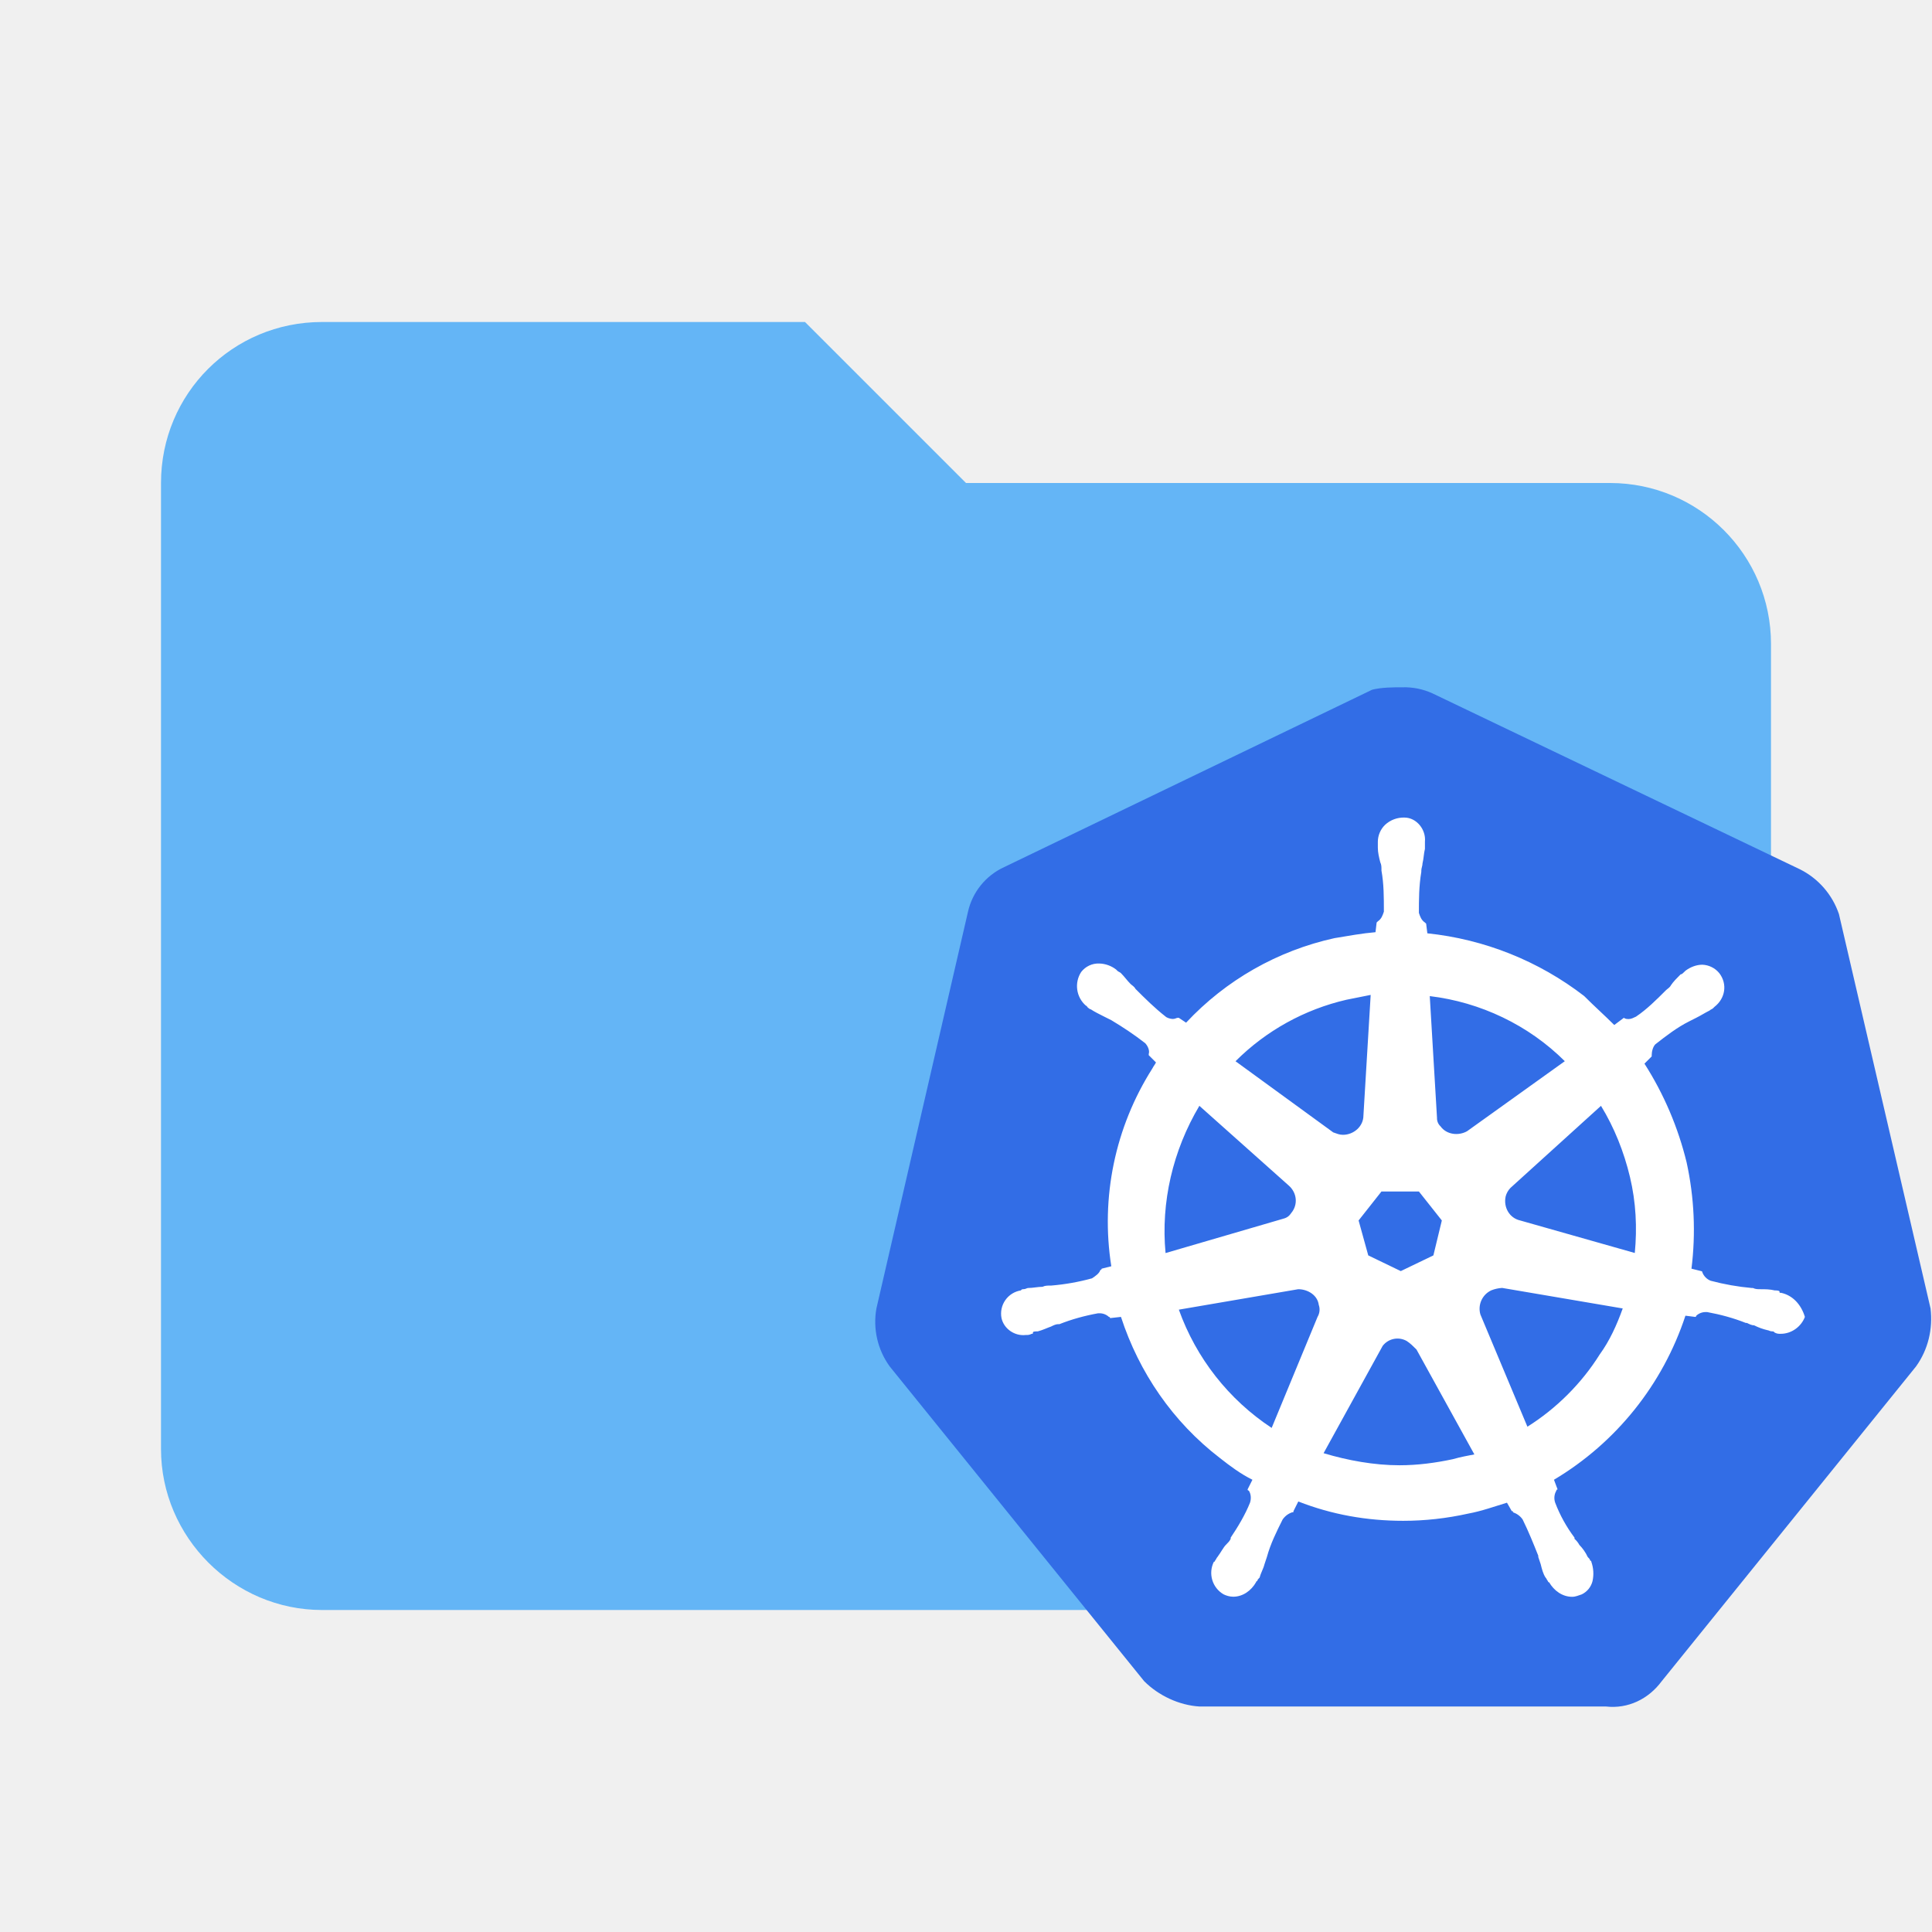
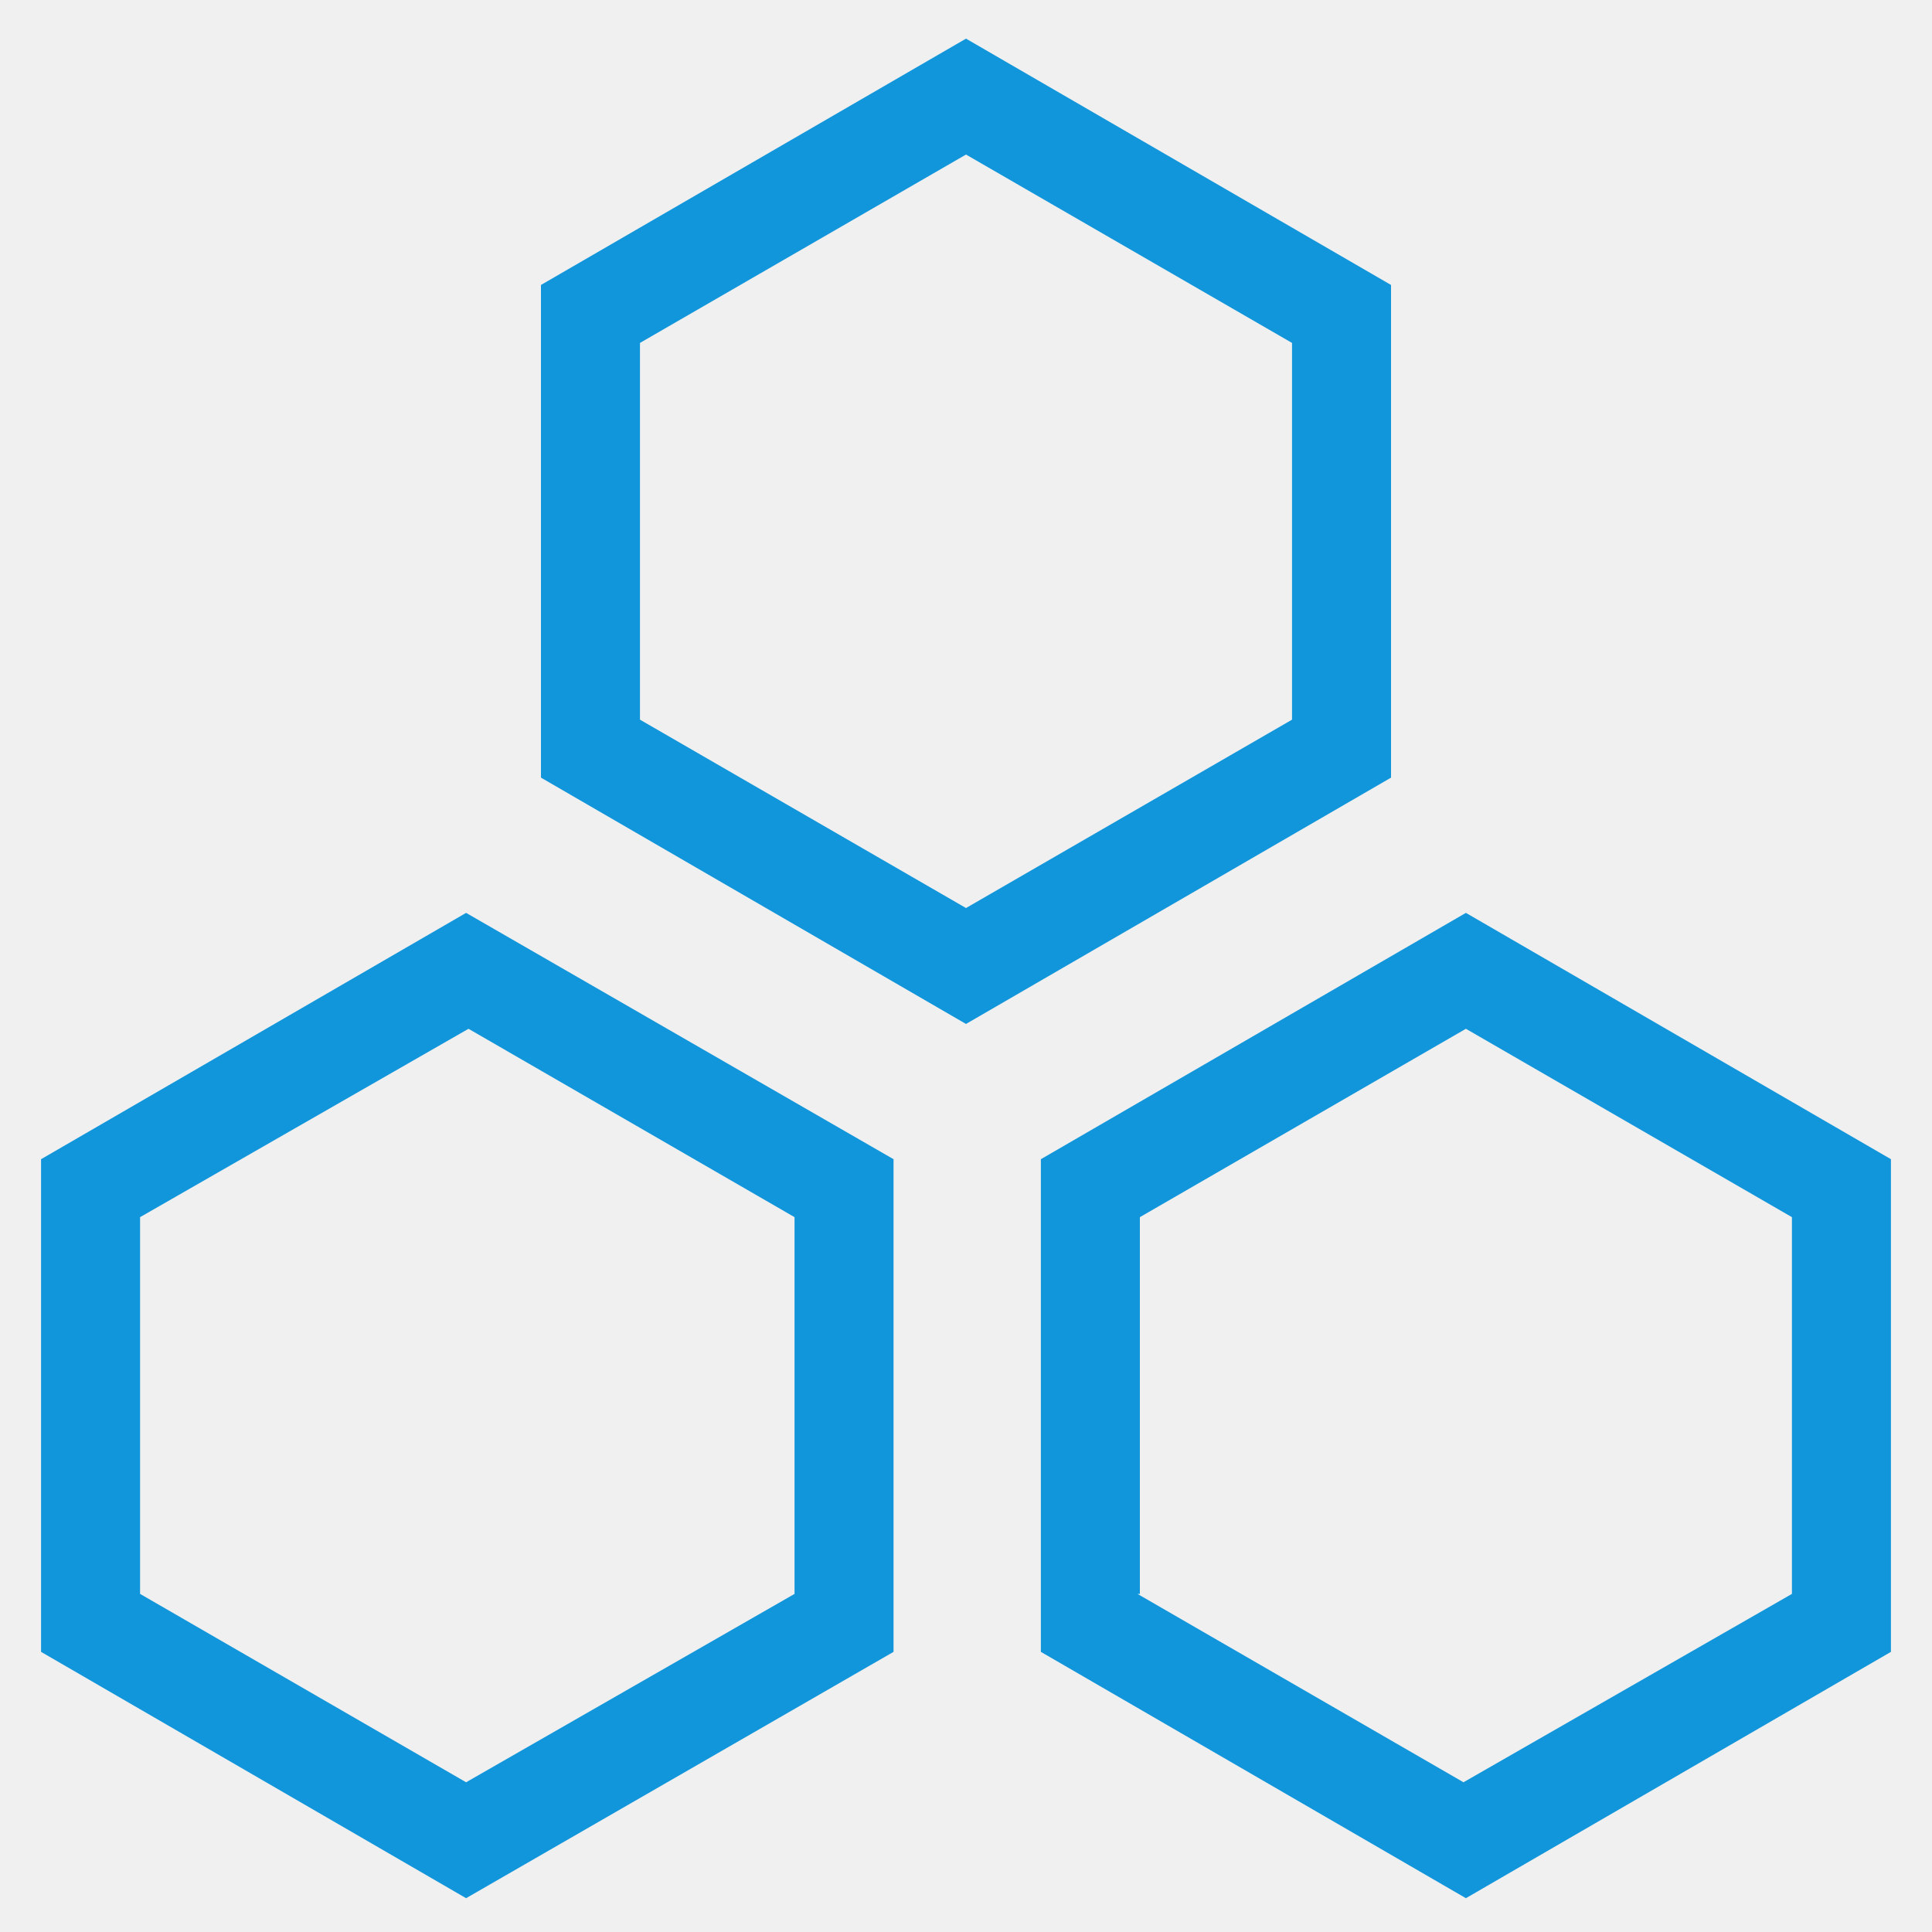
- <svg xmlns="http://www.w3.org/2000/svg" t="1724683266252" class="icon" viewBox="0 0 1024 1024" version="1.1" p-id="8815" width="200" height="200">
-   <path d="M426.667 170.667H170.667c-47.36 0-85.333 37.973-85.333 85.333v512c0 46.805 38.528 85.333 85.333 85.333h682.667c46.805 0 85.333-38.528 85.333-85.333V341.333a85.333 85.333 0 0 0-85.333-85.333h-341.333l-85.333-85.333z" fill="#64B5F6" p-id="8816" />
-   <path d="M974.677 484.48a41.387 41.387 0 0 0-20.48-23.637l-194.987-93.355a35.755 35.755 0 0 0-15.957-3.2c-5.12 0-10.88 0-16 1.28l-194.987 93.995a34.347 34.347 0 0 0-19.2 23.637l-48.555 210.347a40.32 40.32 0 0 0 7.04 30.677l134.869 166.827c7.68 7.68 18.56 12.8 29.44 13.44h215.424c11.52 1.28 22.357-3.84 29.44-13.397l134.827-166.869c6.4-8.96 8.96-19.797 7.68-30.72z" fill="#326DE6" p-id="8817" />
-   <path d="M943.787 685.227c-0.597 0-0.597 0-0.597-0.64s-1.92-0.64-2.56-0.64c-2.56-0.64-5.12-0.64-7.68-0.64-1.28 0-2.56 0-3.84-0.64h-0.64a129.195 129.195 0 0 1-21.76-3.84 7.723 7.723 0 0 1-4.437-4.48c0-0.64-0.64-0.64-0.64-0.64l-5.12-1.28a166.827 166.827 0 0 0-2.56-56.277 173.141 173.141 0 0 0-22.357-52.395l3.84-3.84v-0.64c0-1.92 0.64-4.48 1.92-5.76 5.717-4.48 11.52-8.96 17.92-12.16l3.797-1.92c2.56-1.28 4.48-2.56 7.04-3.84 0.64-0.64 1.28-0.64 1.92-1.28l0.64-0.64c5.76-4.437 7.04-12.117 2.56-17.92a12.203 12.203 0 0 0-8.96-4.437c-3.2 0-6.4 1.28-8.96 3.2l-0.64 0.64c-0.64 0.64-1.28 1.28-1.92 1.28-1.92 1.92-3.84 3.84-5.12 5.76-0.64 1.28-1.92 1.92-2.56 2.56-5.12 5.12-10.24 10.24-15.957 14.08-1.28 0.597-2.56 1.28-3.84 1.28-0.64 0-1.92 0-2.56-0.683l-5.12 3.84c-5.12-5.12-10.88-10.24-15.957-15.36a163.84 163.84 0 0 0-83.115-33.237l-0.64-5.12-0.64-0.597c-1.92-1.28-2.56-3.2-3.2-5.12 0-7.04 0-14.08 1.28-21.76v-0.64c0-1.28 0.64-2.56 0.64-3.84 0.64-2.56 0.64-5.12 1.28-7.68v-3.84c0.64-6.4-4.48-12.757-10.88-12.757a14.507 14.507 0 0 0-10.24 3.84 12.629 12.629 0 0 0-3.84 8.96v3.2c0 2.56 0.64 5.12 1.28 7.68 0.64 1.28 0.64 2.56 0.64 3.84v0.597c1.28 7.04 1.28 14.08 1.28 21.76-0.64 1.92-1.28 3.84-3.2 5.12l-0.64 0.64-0.597 5.12c-7.04 0.597-14.08 1.877-21.76 3.157a152.405 152.405 0 0 0-78.635 44.8l-3.84-2.56h-0.64c-0.64 0-1.28 0.597-2.56 0.597s-3.2-0.64-3.84-1.28c-5.717-4.48-10.837-9.557-15.957-14.677-0.64-1.28-1.92-1.92-2.56-2.56-1.92-1.92-3.2-3.84-5.12-5.76-0.64-0.64-1.28-0.64-1.92-1.28l-0.64-0.64a15.275 15.275 0 0 0-8.96-3.2 11.52 11.52 0 0 0-9.557 4.48 13.739 13.739 0 0 0 2.56 17.92c0.597 0 0.597 0.597 0.597 0.597s1.28 1.28 1.92 1.28c1.92 1.28 4.48 2.56 7.04 3.84l3.84 1.92c6.4 3.84 12.16 7.68 17.92 12.16 1.28 1.28 2.56 3.84 1.92 5.76v0.64l3.84 3.84c-0.64 1.28-1.28 1.92-1.92 3.2a151.467 151.467 0 0 0-21.76 104.832l-5.12 1.28c0 0.64-0.64 0.64-0.64 0.64-0.64 1.92-2.56 3.2-4.48 4.48-6.997 1.92-14.08 3.2-21.717 3.84h-0.64c-1.28 0-2.56 0-3.84 0.64-2.56 0-5.12 0.64-7.68 0.64-0.64 0-1.28 0.64-2.56 0.64-0.64 0-0.64 0-1.28 0.64a12.459 12.459 0 0 0-10.24 14.677c1.28 5.76 7.04 9.6 12.8 8.96 1.28 0 1.92 0 3.2-0.64 0.64 0 0.64 0 0.64-0.64s1.28-0.64 2.56-0.64c2.56-0.64 5.12-1.92 7.04-2.56 1.28-0.64 2.56-1.28 3.84-1.28h0.64c6.4-2.56 13.397-4.48 20.48-5.76h0.597a7.253 7.253 0 0 1 5.12 1.92c0.64 0 0.64 0.64 0.64 0.64l5.76-0.64c9.6 29.44 27.477 55.637 52.437 74.795 5.717 4.48 10.837 8.32 17.237 11.52l-2.56 5.12c0 0.64 0.64 0.64 0.64 0.64 1.28 1.92 1.28 4.48 0.64 6.4-2.56 6.4-6.4 12.8-10.24 18.517v0.64c-0.64 1.28-1.28 1.92-2.56 3.2s-2.56 3.84-4.437 6.4c-0.64 0.64-0.64 1.28-1.28 1.92 0 0 0 0.64-0.64 0.64a13.141 13.141 0 0 0 5.12 17.237c1.28 0.64 3.157 1.28 5.12 1.28 5.12 0 9.557-3.2 12.117-7.68 0 0 0-0.597 0.64-0.597 0-0.64 0.64-1.28 1.28-1.92 0.64-2.56 1.92-4.48 2.56-7.04l1.28-3.84c1.92-7.04 5.12-13.44 8.32-19.84a9.941 9.941 0 0 1 5.12-3.84c0.64 0 0.64 0 0.64-0.597l2.56-5.12c17.877 6.997 36.437 10.24 55.595 10.24 11.52 0 23.04-1.28 34.56-3.84 6.997-1.28 14.037-3.84 20.437-5.76l2.56 4.48c0.64 0 0.64 0 0.64 0.597 1.877 0.64 3.84 1.92 5.12 3.84 3.157 6.4 5.717 12.8 8.277 19.2v0.64l1.28 3.84c0.64 2.56 1.28 5.12 2.56 7.04 0.64 0.64 0.64 1.28 1.28 1.92 0 0 0 0.64 0.64 0.64 2.56 4.437 7.04 7.68 12.16 7.68 1.92 0 3.2-0.683 5.12-1.28a10.667 10.667 0 0 0 5.717-7.04 18.645 18.645 0 0 0-0.64-10.24c0-0.64-0.64-0.64-0.64-0.64 0-0.64-0.64-1.28-1.28-1.92a22.912 22.912 0 0 0-4.437-6.4 11.221 11.221 0 0 0-2.56-3.2v-0.64a75.52 75.52 0 0 1-10.24-18.517 7.552 7.552 0 0 1 0.64-6.4c0-0.64 0.64-0.64 0.64-0.64l-1.92-5.12a159.147 159.147 0 0 0 69.675-86.955l5.12 0.64c0.64 0 0.64-0.64 0.64-0.64a7.253 7.253 0 0 1 5.12-1.92h0.64c7.04 1.28 14.08 3.2 20.48 5.76h0.597c1.28 0.64 2.56 1.28 3.84 1.28a31.147 31.147 0 0 0 7.04 2.56c0.64 0 1.28 0.64 2.56 0.64 0.64 0 0.64 0 1.28 0.64 1.28 0.64 1.92 0.64 3.2 0.64 5.76 0 10.88-3.84 12.8-8.96-1.92-6.4-6.4-11.52-12.8-12.8z m-184.064-19.84l-17.28 8.32-17.237-8.32-5.12-18.517 12.117-15.36h19.84l12.16 15.36z m104.192-41.557c3.2 13.44 3.84 26.88 2.56 40.277l-60.757-17.237c-5.717-1.28-8.96-7.04-7.68-12.8a10.283 10.283 0 0 1 2.56-4.48l47.957-43.477c7.04 11.52 12.16 24.32 15.36 37.717z m-34.56-61.355l-51.755 37.077c-4.48 2.56-10.88 1.92-14.08-2.56a5.803 5.803 0 0 1-1.877-4.48l-3.84-64.555c26.837 3.2 52.395 15.36 71.595 34.517z m-115.669-32.597l12.8-2.56-3.84 63.915c0 5.76-5.12 10.24-10.88 10.24-1.92 0-3.2-0.64-5.12-1.28l-51.797-37.717a121.941 121.941 0 0 1 58.837-32.597z m-77.995 56.235l47.317 42.197c4.437 3.84 5.12 10.24 1.28 14.72-1.28 1.92-2.56 2.56-5.12 3.2l-61.397 17.92c-2.56-26.88 3.84-54.357 17.92-78.037z m-10.88 108.032l63.275-10.837c5.12 0 10.24 3.2 10.88 8.277a7.552 7.552 0 0 1-0.64 6.4l-24.32 58.837a125.781 125.781 0 0 1-49.195-62.677z m145.109 79.275c-8.96 1.92-18.517 3.2-28.117 3.2-13.44 0-27.477-2.56-40.277-6.4l31.317-56.875a9.899 9.899 0 0 1 12.8-2.56c1.92 1.28 3.2 2.56 5.12 4.48l30.677 55.595c-3.2 0.64-7.04 1.28-11.52 2.56z m77.995-55.595c-9.6 15.36-23.04 28.757-38.357 38.357l-24.917-59.477a10.795 10.795 0 0 1 5.76-12.8 18.645 18.645 0 0 1 5.76-1.28l63.915 10.88c-3.2 8.96-7.04 17.28-12.16 24.32z" fill="#FFFFFF" p-id="8818" />
+ <svg xmlns="http://www.w3.org/2000/svg" t="1726152563556" class="icon" viewBox="0 0 1024 1024" version="1.1" p-id="12412" width="256" height="256">
+   <path d="M512 542.72L286.72 412.16V151.04L512 20.48l225.28 130.56v261.12L512 542.72zM339.2 381.44L512 481.28l172.8-99.84V181.76L512 81.92l-172.8 99.84v199.68zM776.96 1006.08L551.68 875.52V614.4l225.28-130.56L1002.24 614.4v261.12L776.96 1006.08zM602.88 844.8l172.8 99.84L949.76 844.8V645.12l-172.8-99.84-172.8 99.84V844.8zM247.04 1006.08L21.76 875.52V614.4l225.28-130.56L473.6 614.4v261.12L247.04 1006.08zM74.24 844.8l172.8 99.84L421.12 844.8V645.12l-172.8-99.84-174.08 99.84V844.8z" fill="#1296db" p-id="12413" data-spm-anchor-id="a313x.search_index.0.i11.79873a81Np6JoH" class="selected" />
</svg>
